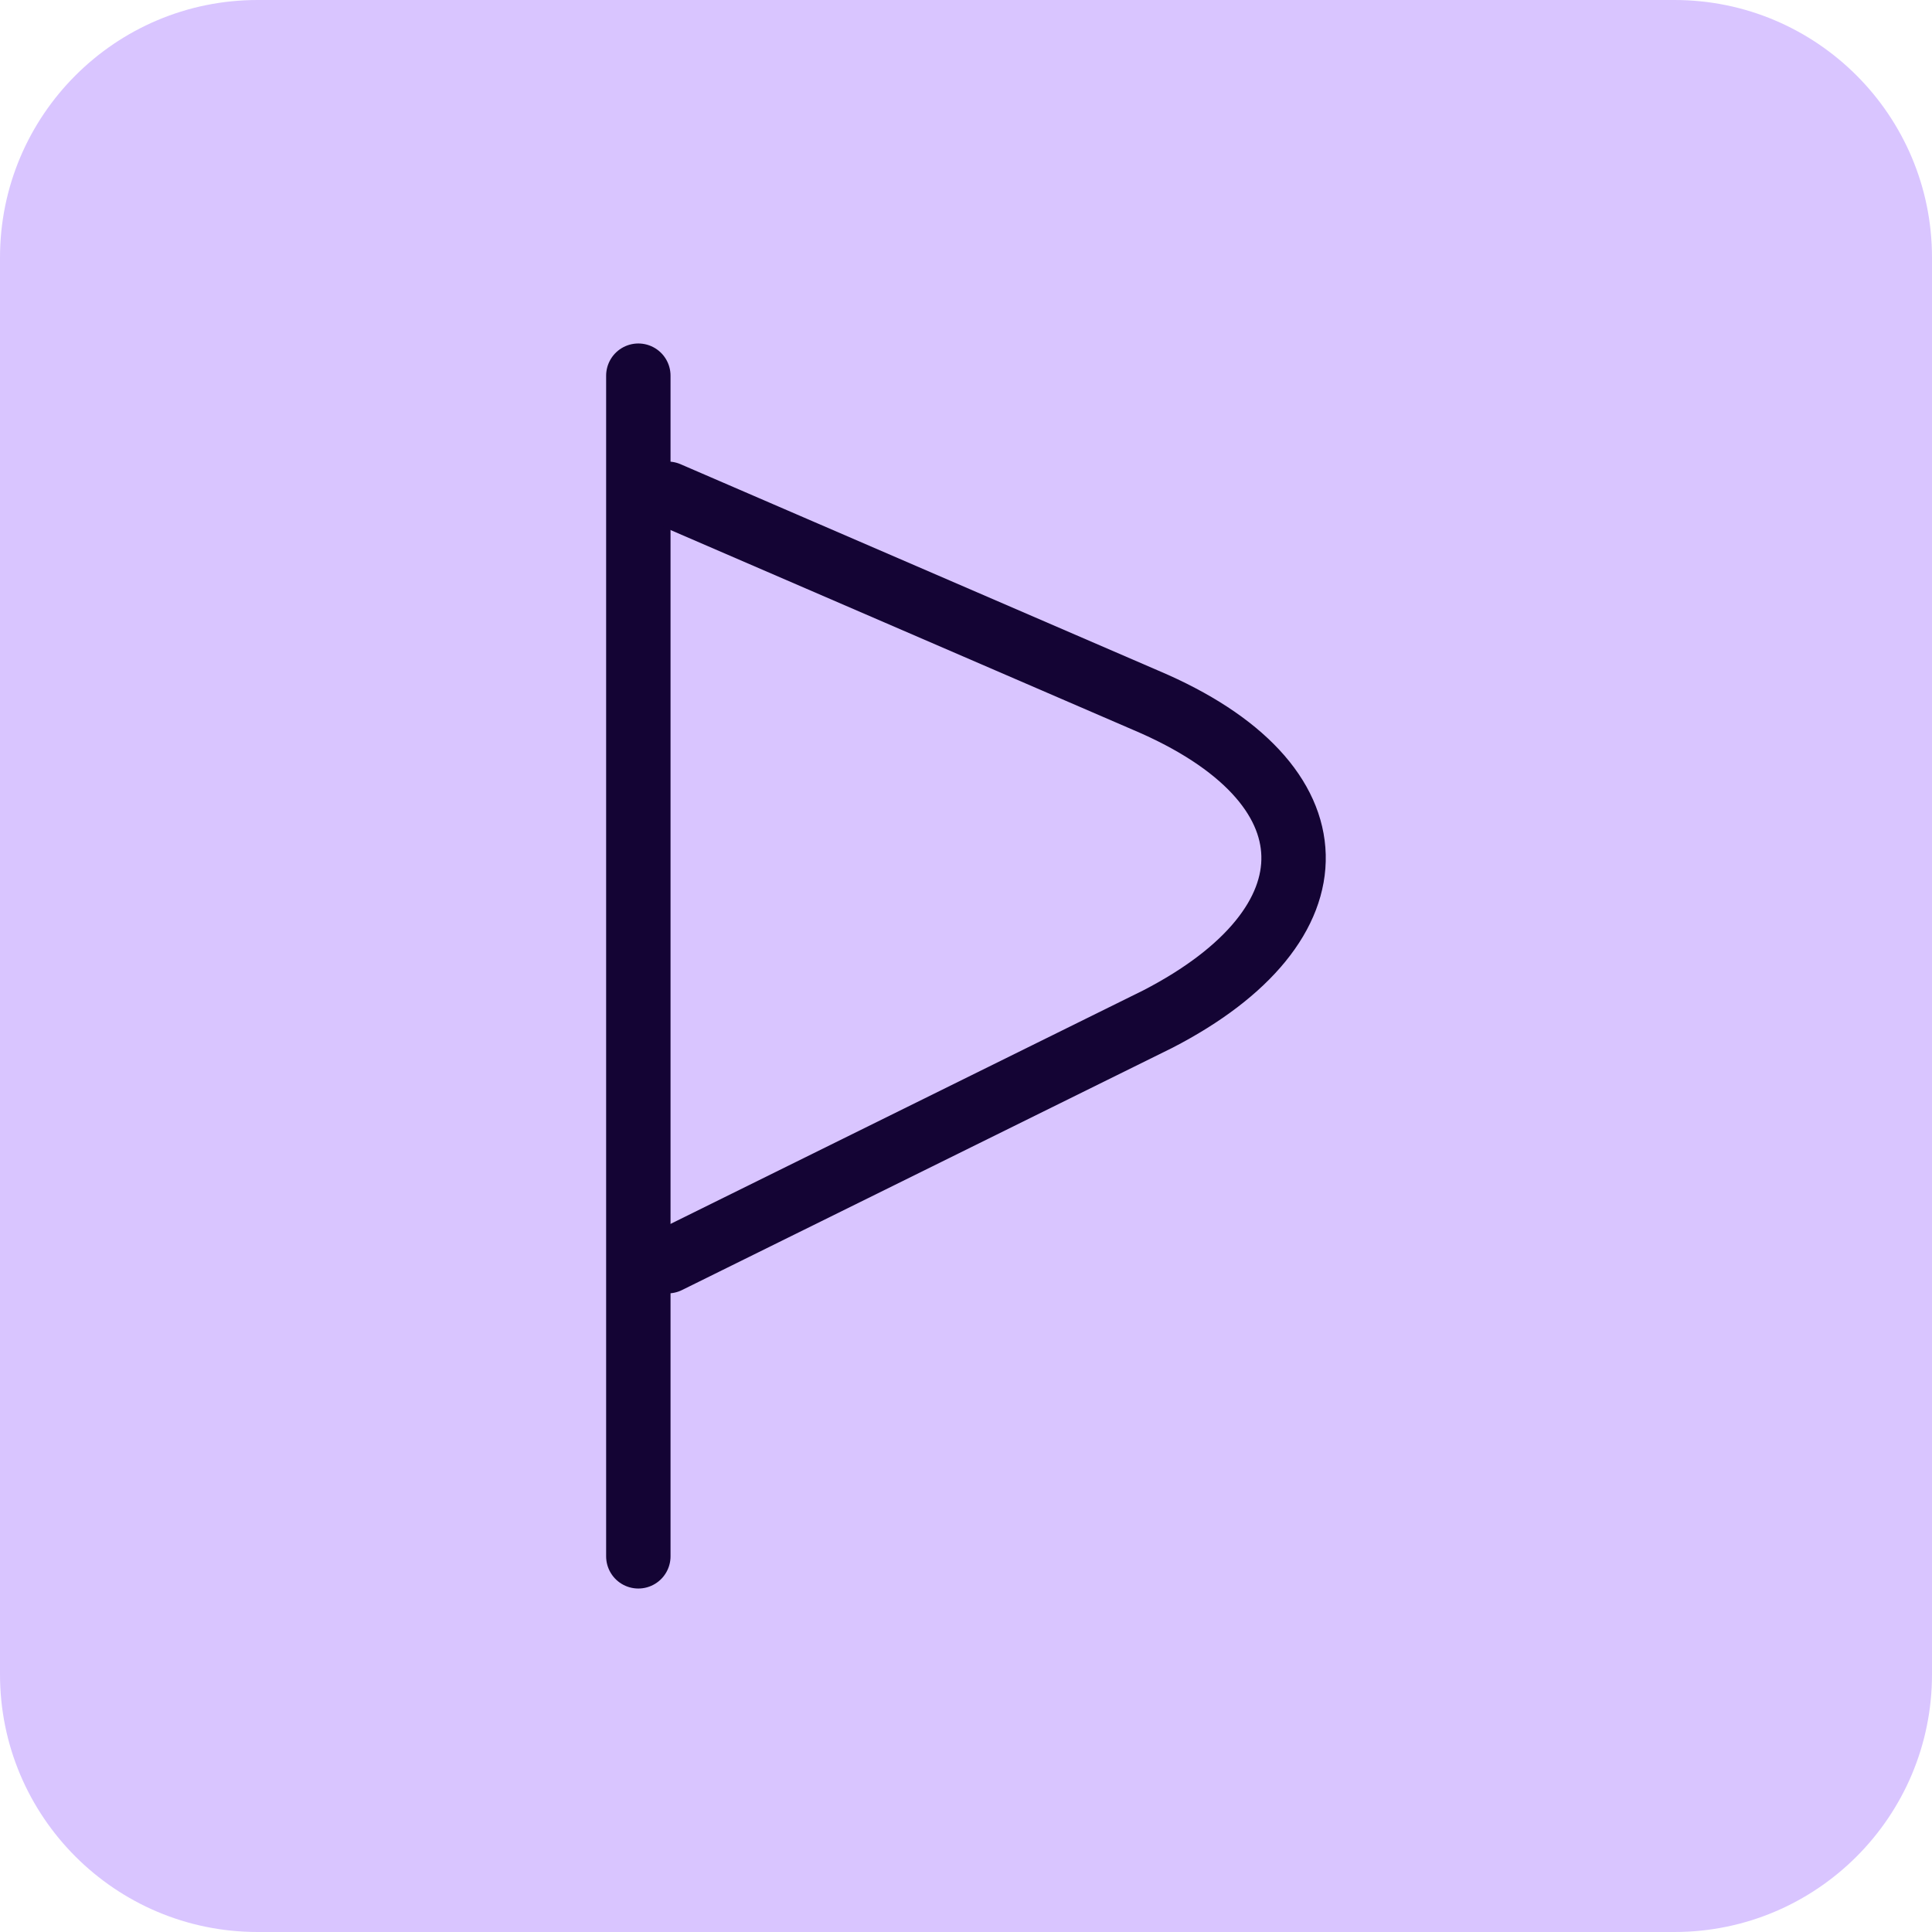
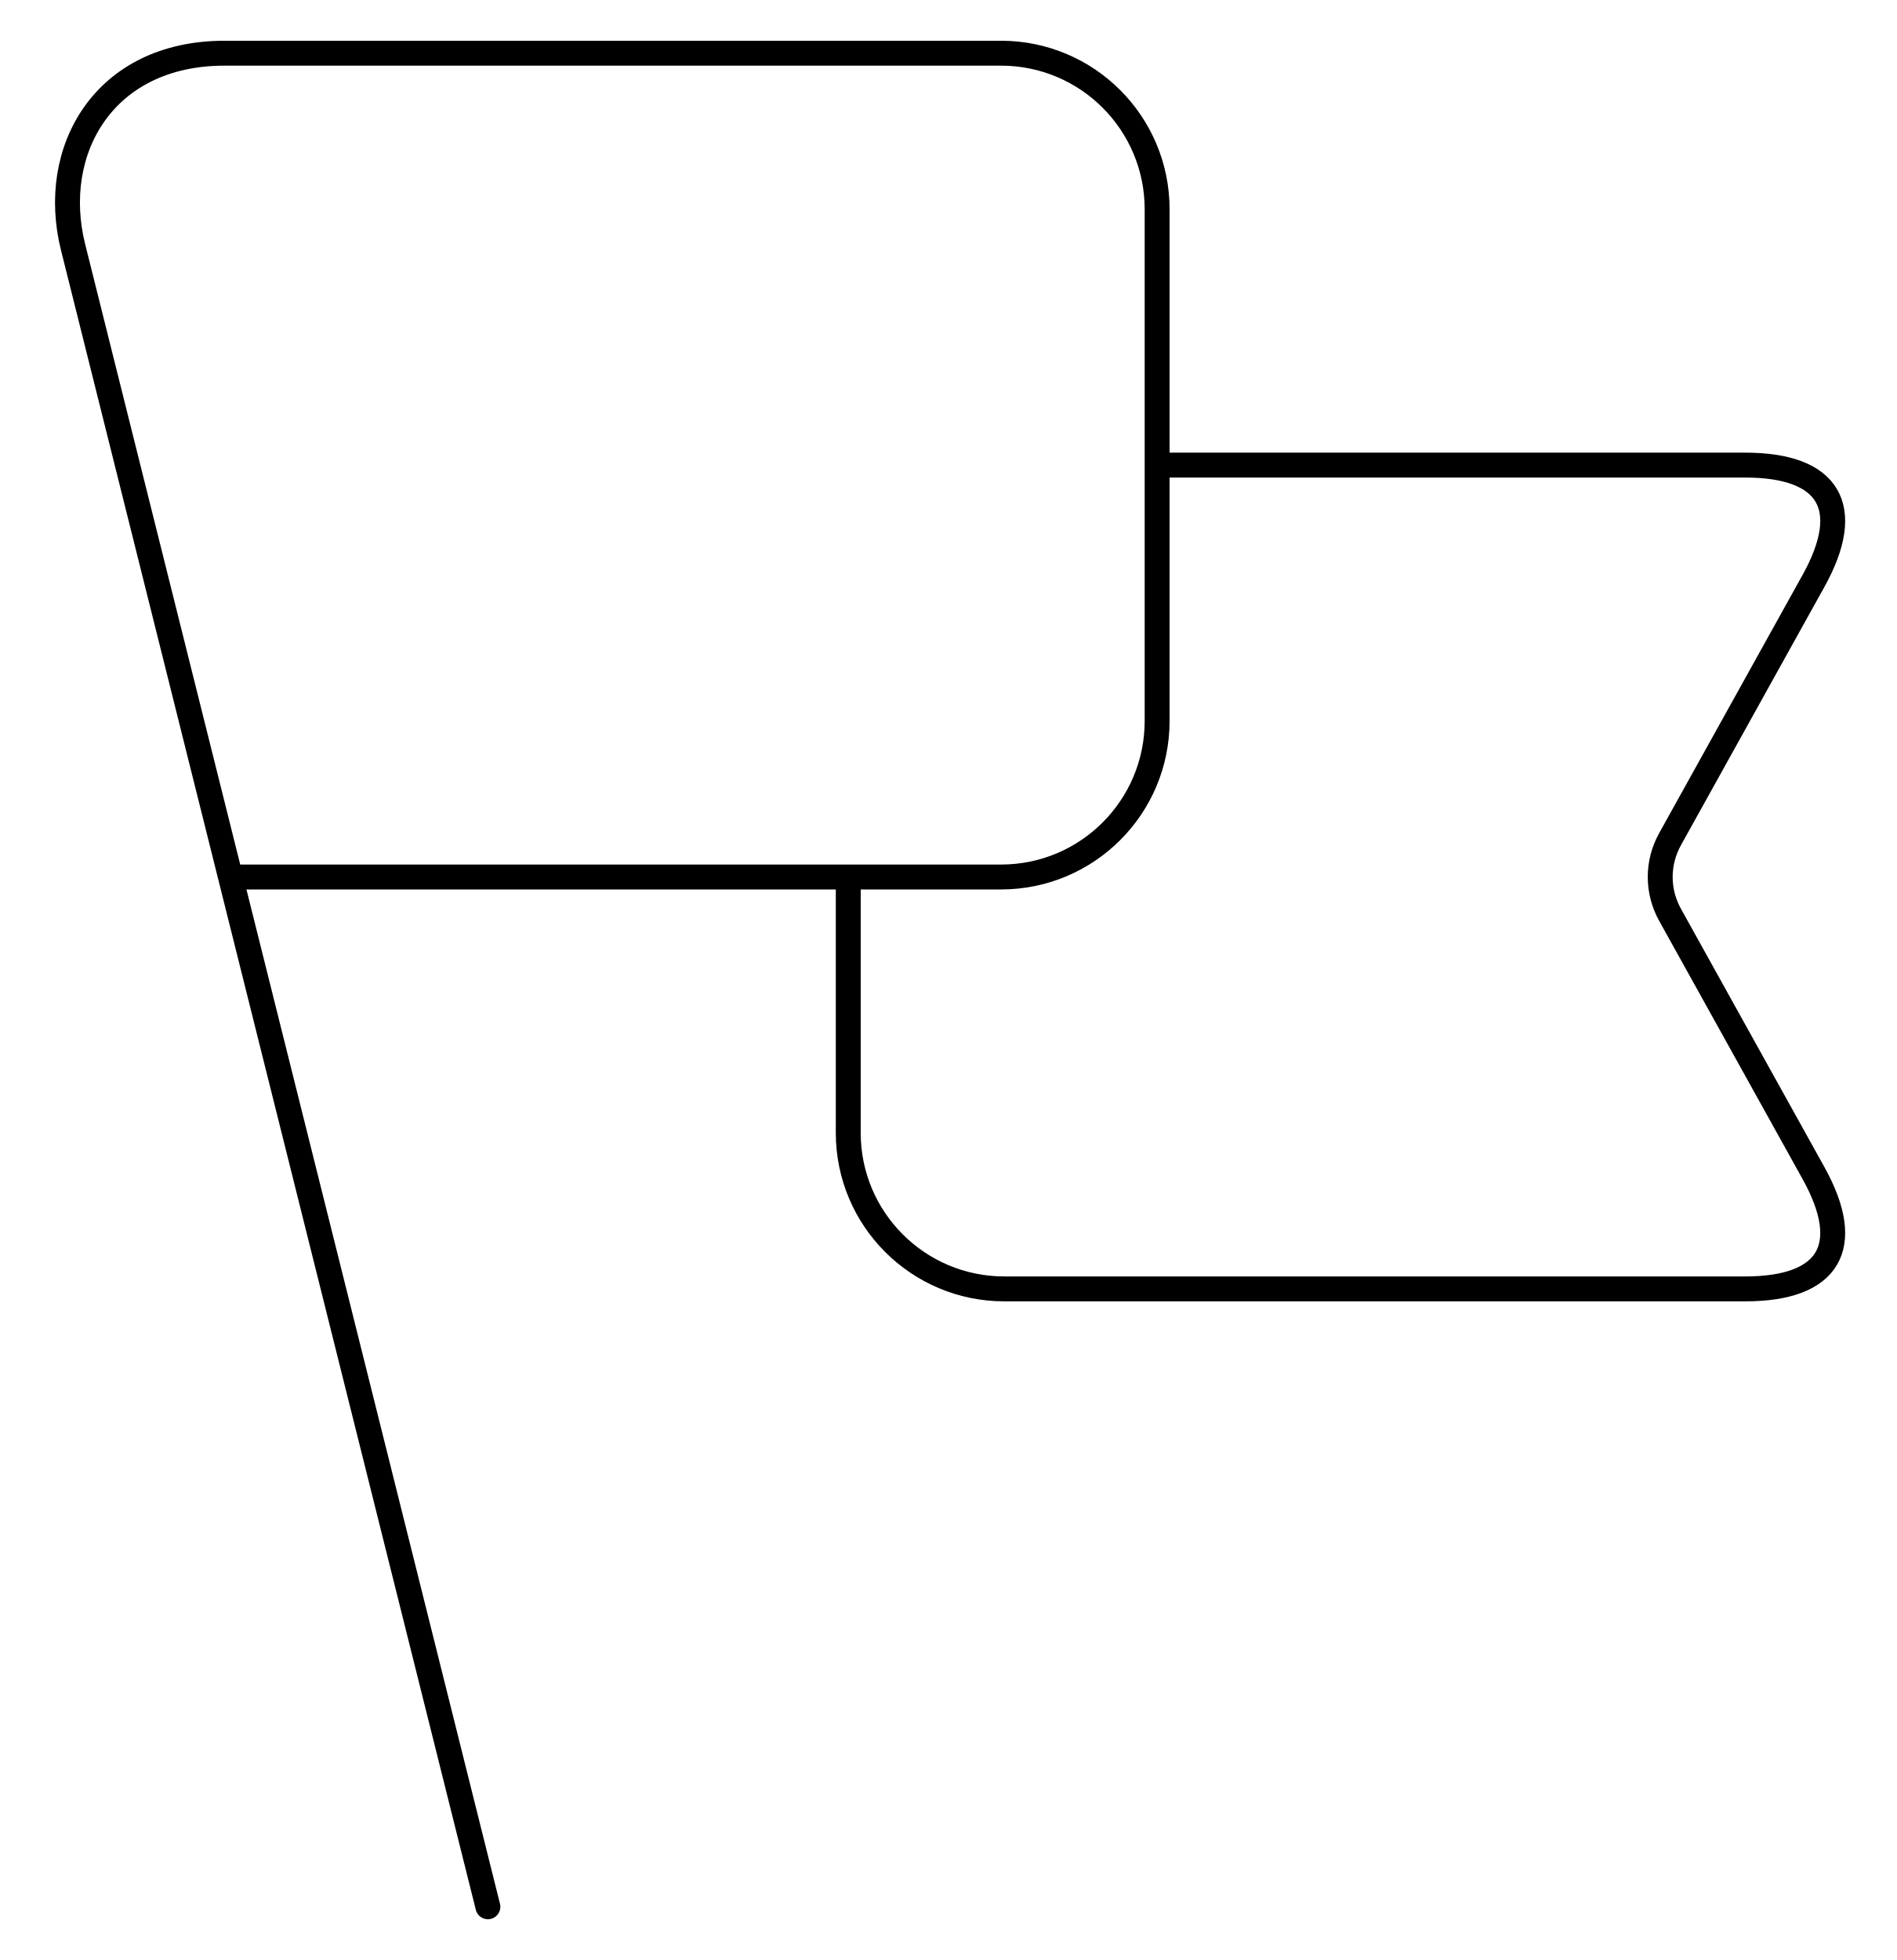
- <svg xmlns="http://www.w3.org/2000/svg" width="60" height="60" viewBox="0 0 60 60" fill="none">
-   <rect width="60" height="60" rx="8" fill="#D9C5FF" style="fill:#D9C5FF;fill:color(display-p3 0.85 0.771 1);fill-opacity:1;" />
-   <path d="M19.824 11.667V48.333" stroke="#140434" style="stroke:#140434;stroke:color(display-p3 0.078 0.016 0.206);stroke-opacity:1;" stroke-width="2" stroke-miterlimit="10" stroke-linecap="round" stroke-linejoin="round" />
-   <path d="M20.738 15.334L35.589 21.75C41.639 24.317 41.639 28.717 35.955 31.65L20.738 39.167" stroke="#140434" style="stroke:#140434;stroke:color(display-p3 0.078 0.016 0.206);stroke-opacity:1;" stroke-width="2" stroke-miterlimit="10" stroke-linecap="round" stroke-linejoin="round" />
+ <svg xmlns="http://www.w3.org/2000/svg" preserveAspectRatio="none" overflow="visible" style="display: block;" width="76.165" height="78.691" viewBox="0 0 76.165 78.691" fill="none">
+   <g id="category-icon-glyph" fill="none" stroke-width="inherit">
+     <path d="M2.934 9.923L19.591 76.554M2.934 9.923C1.964 6.043 4.169 2.136 9.013 2.136H40.197C43.658 2.136 46.464 4.942 46.464 8.403V28.944C46.464 32.405 43.658 35.21 40.197 35.21H9.256M46.464 18.673H70.079C73.457 18.673 74.463 20.371 72.817 23.328L67.062 33.688C66.532 34.642 66.532 35.779 67.062 36.732L72.817 47.092C74.463 50.05 73.457 51.747 70.079 51.747H40.328C36.866 51.747 34.061 48.942 34.061 45.481V35.21" stroke="currentColor" stroke-linecap="round" stroke-linejoin="round" />
+   </g>
</svg>
